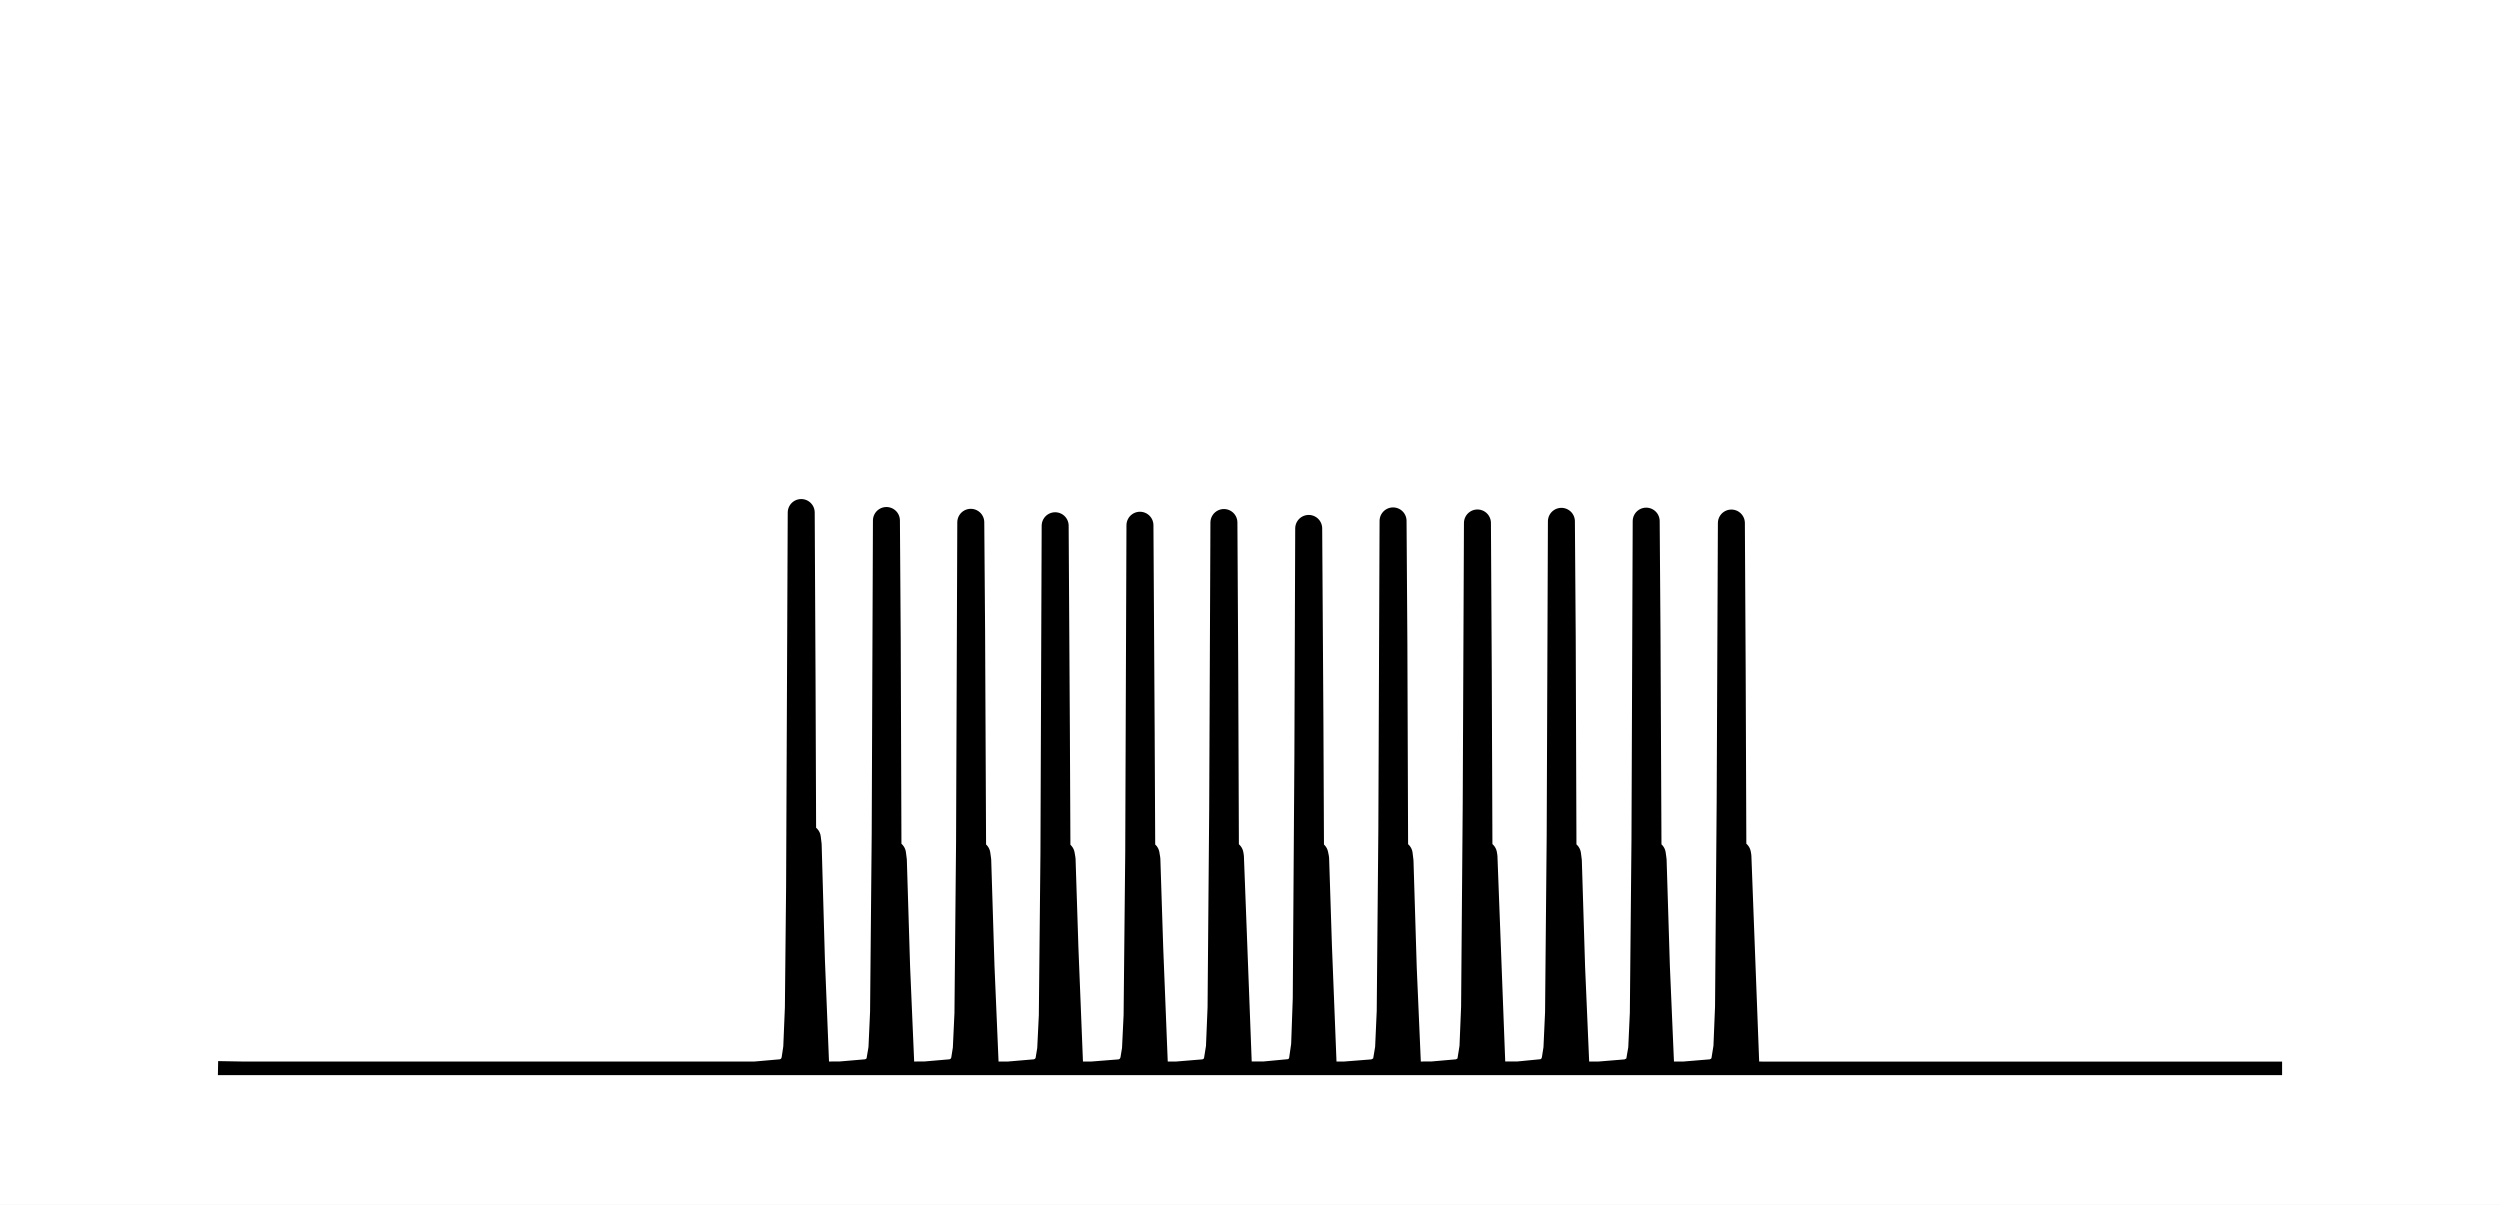
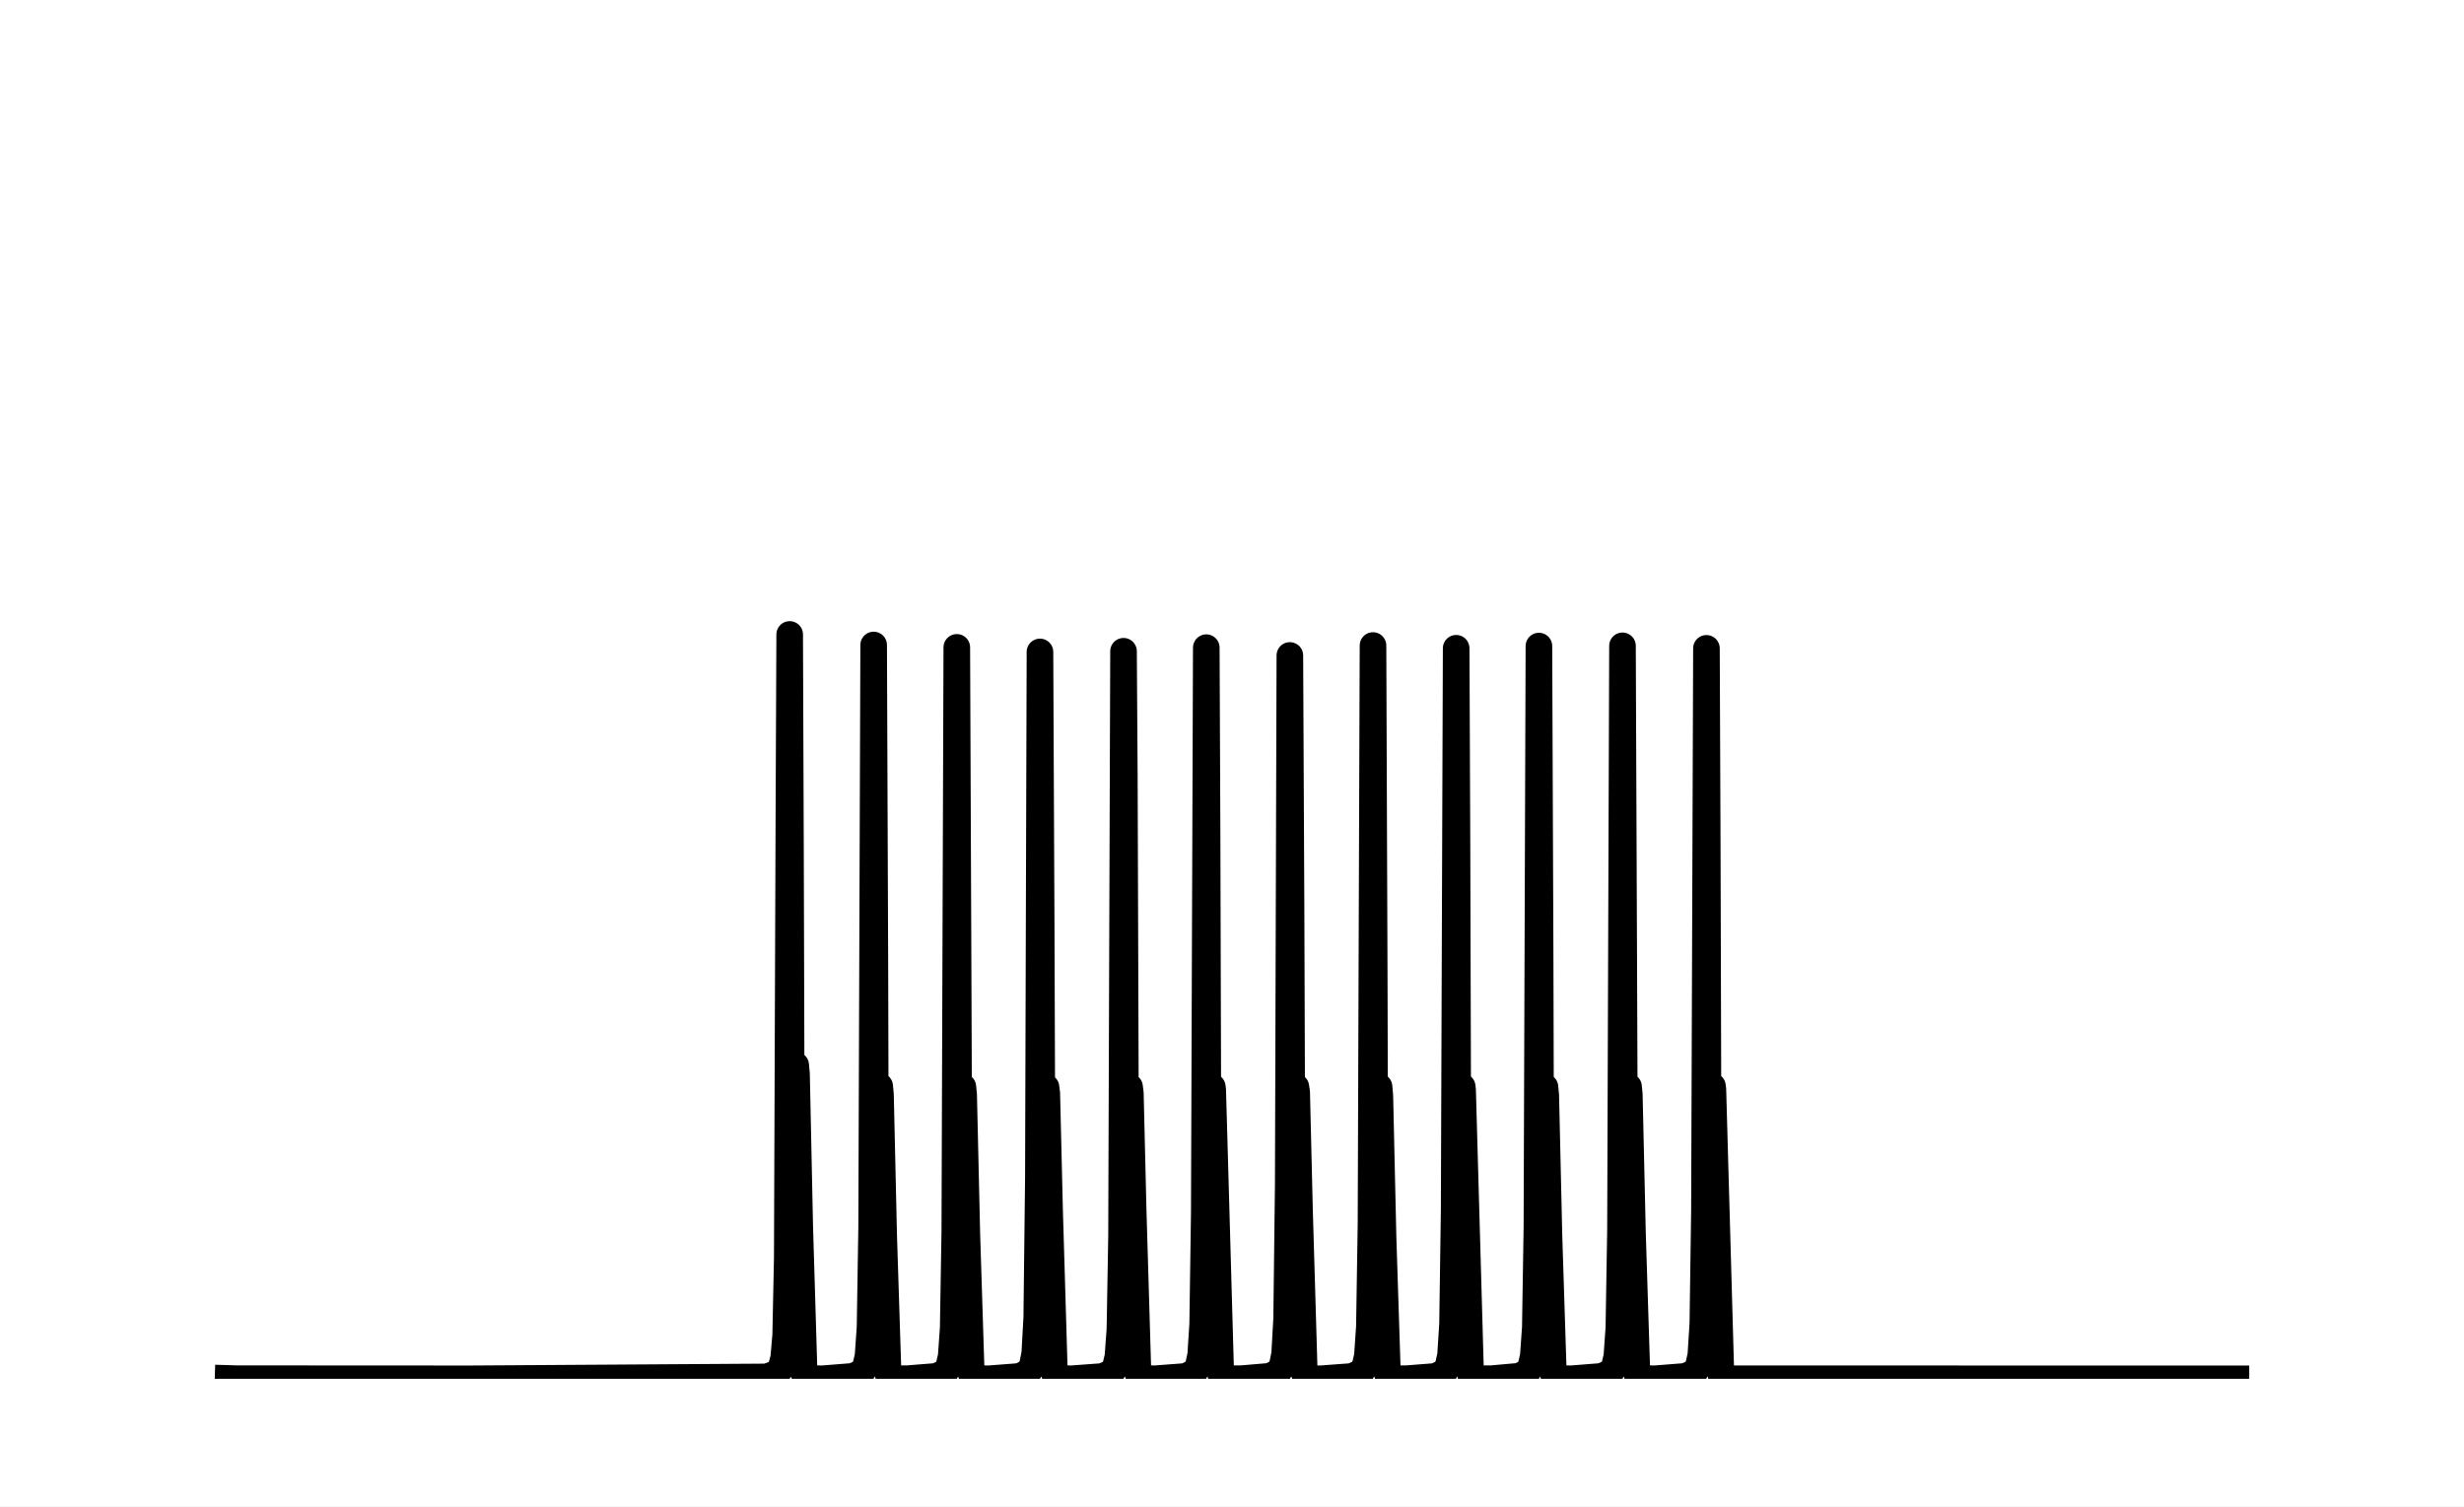
- <svg xmlns="http://www.w3.org/2000/svg" width="138.96pt" height="66.96pt" viewBox="0 0 138.96 66.96" version="1.1">
+ <svg xmlns="http://www.w3.org/2000/svg" width="138.96pt" height="84.96pt" viewBox="0 0 138.96 84.96" version="1.1">
  <defs>
    <style type="text/css">*{stroke-linejoin: round; stroke-linecap: butt}</style>
  </defs>
  <g id="figure_1">
    <g id="patch_1">
-       <path d="M 0 66.96  L 138.96 66.96  L 138.96 0  L 0 0  z " style="fill: #ffffff" />
+       <path d="M 0 84.96  L 138.96 84.96  L 138.96 0  L 0 0  z " style="fill: #ffffff" />
    </g>
    <g id="axes_1">
      <g id="line2d_1">
-         <path d="M 12.862 59.743  L 13.542 59.755  L 41.975 59.753  L 43.584 59.612  L 43.992 59.379  L 44.173 58.99  L 44.286 58.234  L 44.377 56.006  L 44.445 49.262  L 44.535 28.489  L 44.581 37.707  L 44.649 55.624  L 44.717 52.188  L 44.875 46.579  L 44.921 46.959  L 45.102 53.359  L 45.351 59.553  L 45.51 59.753  L 46.688 59.752  L 48.296 59.615  L 48.704 59.401  L 48.885 59.081  L 49.021 58.279  L 49.112 56.259  L 49.203 46.328  L 49.271 28.932  L 49.316 35.578  L 49.384 54.926  L 49.474 51.595  L 49.61 47.462  L 49.656 47.82  L 49.837 53.748  L 50.086 59.562  L 50.245 59.753  L 51.4 59.752  L 53.009 59.613  L 53.417 59.381  L 53.598 59.015  L 53.711 58.298  L 53.802 56.34  L 53.892 46.796  L 53.96 29.032  L 54.006 35.1  L 54.096 54.878  L 54.164 51.683  L 54.3 47.488  L 54.346 47.815  L 54.527 53.691  L 54.776 59.554  L 54.935 59.753  L 56.067 59.753  L 57.699 59.614  L 58.107 59.386  L 58.288 59.02  L 58.401 58.329  L 58.492 56.456  L 58.582 47.439  L 58.65 29.223  L 58.718 40.613  L 58.786 55.011  L 58.854 51.846  L 58.99 47.507  L 59.035 47.77  L 59.194 52.714  L 59.466 59.54  L 59.624 59.753  L 60.689 59.754  L 62.389 59.62  L 62.796 59.408  L 63 59.019  L 63.114 58.327  L 63.204 56.442  L 63.295 47.392  L 63.363 29.195  L 63.431 40.669  L 63.499 55.013  L 63.567 51.826  L 63.703 47.492  L 63.748 47.762  L 63.907 52.711  L 64.178 59.54  L 64.337 59.753  L 65.402 59.754  L 67.056 59.618  L 67.464 59.394  L 67.645 59.058  L 67.781 58.209  L 67.871 56.008  L 67.962 44.931  L 68.03 29.044  L 68.075 37.004  L 68.143 55.188  L 68.211 52.43  L 68.37 47.493  L 68.392 47.626  L 68.506 50.617  L 68.846 59.585  L 69.004 59.754  L 70.273 59.75  L 71.814 59.605  L 72.199 59.388  L 72.38 59.031  L 72.516 58.087  L 72.607 55.503  L 72.697 42.041  L 72.743 29.372  L 72.81 40.001  L 72.878 55.085  L 72.946 51.926  L 73.082 47.493  L 73.128 47.721  L 73.286 52.629  L 73.558 59.53  L 73.717 59.752  L 74.736 59.754  L 76.435 59.621  L 76.866 59.398  L 77.047 59.075  L 77.183 58.263  L 77.274 56.212  L 77.364 46.083  L 77.432 28.954  L 77.478 35.811  L 77.546 54.956  L 77.636 51.551  L 77.772 47.486  L 77.818 47.87  L 77.999 53.813  L 78.248 59.567  L 78.407 59.753  L 79.585 59.752  L 81.148 59.615  L 81.556 59.397  L 81.737 59.057  L 81.873 58.205  L 81.964 55.958  L 82.054 44.684  L 82.122 29.069  L 82.168 37.251  L 82.236 55.218  L 82.303 52.386  L 82.462 47.483  L 82.485 47.622  L 82.598 50.63  L 82.938 59.589  L 83.096 59.754  L 84.388 59.749  L 85.861 59.606  L 86.246 59.377  L 86.427 59.002  L 86.54 58.281  L 86.631 56.28  L 86.721 46.442  L 86.789 28.978  L 86.835 35.445  L 86.903 54.841  L 86.993 51.621  L 87.129 47.497  L 87.175 47.854  L 87.356 53.757  L 87.605 59.561  L 87.764 59.753  L 88.896 59.753  L 90.505 59.621  L 90.936 59.403  L 91.117 59.084  L 91.253 58.288  L 91.343 56.312  L 91.434 46.66  L 91.502 28.967  L 91.547 35.187  L 91.638 54.855  L 91.706 51.672  L 91.842 47.482  L 91.887 47.815  L 92.068 53.703  L 92.318 59.555  L 92.476 59.753  L 93.609 59.753  L 95.24 59.618  L 95.648 59.416  L 95.852 59.054  L 95.988 58.202  L 96.079 55.961  L 96.169 44.613  L 96.237 29.073  L 96.282 37.315  L 96.35 55.224  L 96.418 52.359  L 96.577 47.464  L 96.6 47.603  L 96.713 50.621  L 97.053 59.589  L 97.211 59.754  L 98.616 59.758  L 126.098 59.759  L 126.098 59.759  " clip-path="url(#peb60e1c170)" style="fill: none; stroke: #000000; stroke-width: 1.5; stroke-linecap: square" />
+         <path d="M 12.862 77.737  L 13.36 77.752  L 26.546 77.759  L 43.244 77.652  L 43.81 77.443  L 44.037 77.167  L 44.196 76.599  L 44.309 75.297  L 44.399 70.93  L 44.49 46.164  L 44.535 35.78  L 44.581 48.155  L 44.649 72.208  L 44.717 67.595  L 44.875 60.065  L 44.921 60.574  L 45.102 69.167  L 45.351 77.482  L 45.51 77.751  L 46.416 77.755  L 48.115 77.619  L 48.591 77.401  L 48.817 77.067  L 48.953 76.481  L 49.067 74.848  L 49.157 69.174  L 49.271 36.375  L 49.339 54.31  L 49.384 71.27  L 49.474 66.799  L 49.61 61.25  L 49.656 61.731  L 49.837 69.689  L 50.086 77.494  L 50.245 77.751  L 51.151 77.754  L 52.805 77.622  L 53.281 77.41  L 53.507 77.073  L 53.643 76.494  L 53.757 74.9  L 53.847 69.423  L 53.96 36.509  L 54.028 53.374  L 54.096 71.205  L 54.164 66.917  L 54.3 61.285  L 54.346 61.725  L 54.527 69.613  L 54.776 77.483  L 54.935 77.751  L 55.796 77.755  L 57.495 77.625  L 57.993 77.395  L 58.22 77.018  L 58.356 76.335  L 58.469 74.294  L 58.56 66.461  L 58.65 36.766  L 58.718 52.056  L 58.786 71.384  L 58.854 67.136  L 58.99 61.311  L 59.035 61.663  L 59.194 68.3  L 59.466 77.465  L 59.624 77.75  L 60.463 77.755  L 62.185 77.627  L 62.683 77.412  L 62.91 77.077  L 63.046 76.507  L 63.159 74.971  L 63.25 69.737  L 63.34 43.258  L 63.363 36.728  L 63.408 43.789  L 63.499 71.387  L 63.567 67.109  L 63.703 61.291  L 63.748 61.653  L 63.907 68.297  L 64.178 77.465  L 64.337 77.75  L 65.153 77.755  L 66.852 77.627  L 67.35 77.4  L 67.577 77.046  L 67.713 76.429  L 67.826 74.682  L 67.917 68.404  L 68.03 36.525  L 68.075 47.212  L 68.143 71.623  L 68.211 67.92  L 68.37 61.292  L 68.392 61.47  L 68.506 65.486  L 68.846 77.525  L 69.004 77.752  L 70.001 77.753  L 71.61 77.616  L 72.085 77.392  L 72.312 77.029  L 72.448 76.357  L 72.561 74.366  L 72.652 66.79  L 72.743 36.965  L 72.81 51.234  L 72.878 71.484  L 72.946 67.243  L 73.082 61.292  L 73.128 61.599  L 73.286 68.187  L 73.558 77.451  L 73.717 77.75  L 74.51 77.756  L 76.254 77.626  L 76.753 77.397  L 76.979 77.063  L 77.115 76.465  L 77.228 74.816  L 77.319 69.03  L 77.432 36.405  L 77.5 54.73  L 77.546 71.311  L 77.636 66.739  L 77.772 61.282  L 77.818 61.798  L 77.999 69.776  L 78.248 77.501  L 78.407 77.751  L 79.313 77.754  L 80.944 77.626  L 81.443 77.399  L 81.669 77.047  L 81.805 76.43  L 81.918 74.656  L 82.009 68.258  L 82.122 36.559  L 82.168 47.543  L 82.236 71.663  L 82.303 67.861  L 82.462 61.278  L 82.485 61.465  L 82.598 65.503  L 82.938 77.531  L 83.096 77.752  L 84.116 77.752  L 85.679 77.612  L 86.132 77.385  L 86.336 77.064  L 86.472 76.476  L 86.586 74.863  L 86.676 69.231  L 86.789 36.436  L 86.857 54.038  L 86.903 71.156  L 86.993 66.833  L 87.129 61.298  L 87.175 61.776  L 87.356 69.701  L 87.605 77.493  L 87.764 77.751  L 88.647 77.755  L 90.346 77.62  L 90.845 77.382  L 91.049 77.071  L 91.185 76.485  L 91.298 74.879  L 91.389 69.345  L 91.502 36.422  L 91.57 53.577  L 91.638 71.175  L 91.706 66.902  L 91.842 61.277  L 91.887 61.724  L 92.068 69.629  L 92.318 77.485  L 92.476 77.751  L 93.36 77.755  L 95.059 77.621  L 95.557 77.397  L 95.784 77.041  L 95.92 76.428  L 96.033 74.659  L 96.124 68.236  L 96.237 36.564  L 96.282 47.628  L 96.35 71.67  L 96.418 67.824  L 96.577 61.253  L 96.6 61.44  L 96.713 65.491  L 97.053 77.53  L 97.211 77.752  L 98.276 77.757  L 126.098 77.759  L 126.098 77.759  " clip-path="url(#pdc099036fa)" style="fill: none; stroke: #000000; stroke-width: 1.5; stroke-linecap: square" />
      </g>
    </g>
  </g>
  <defs>
-     <clipPath id="peb60e1c170">
-       <rect x="7.2" y="7.2" width="124.56" height="52.56" />
+     <clipPath id="pdc099036fa">
+       <rect x="7.2" y="7.2" width="124.56" height="70.56" />
    </clipPath>
  </defs>
</svg>
